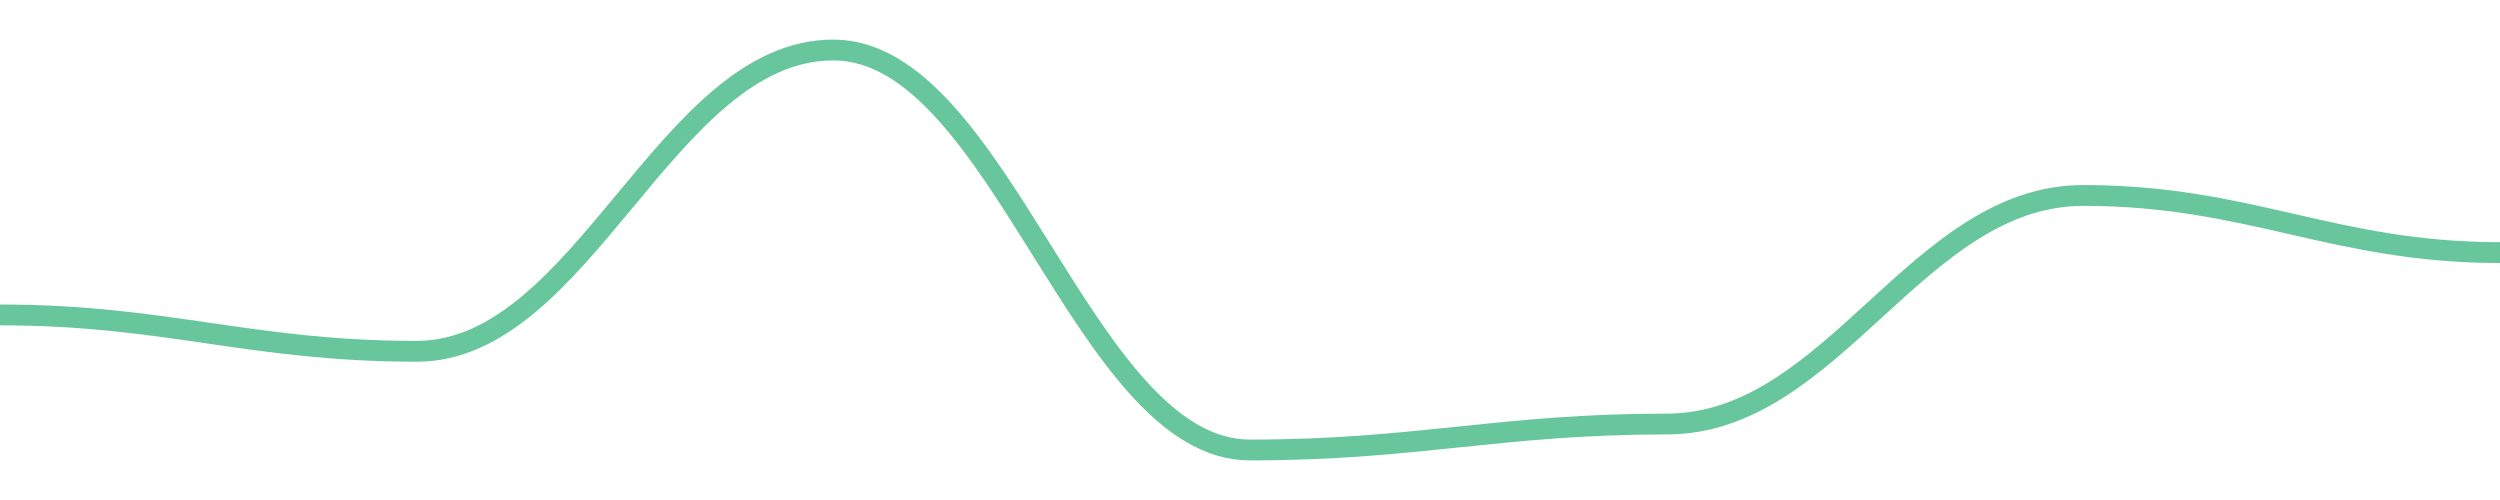
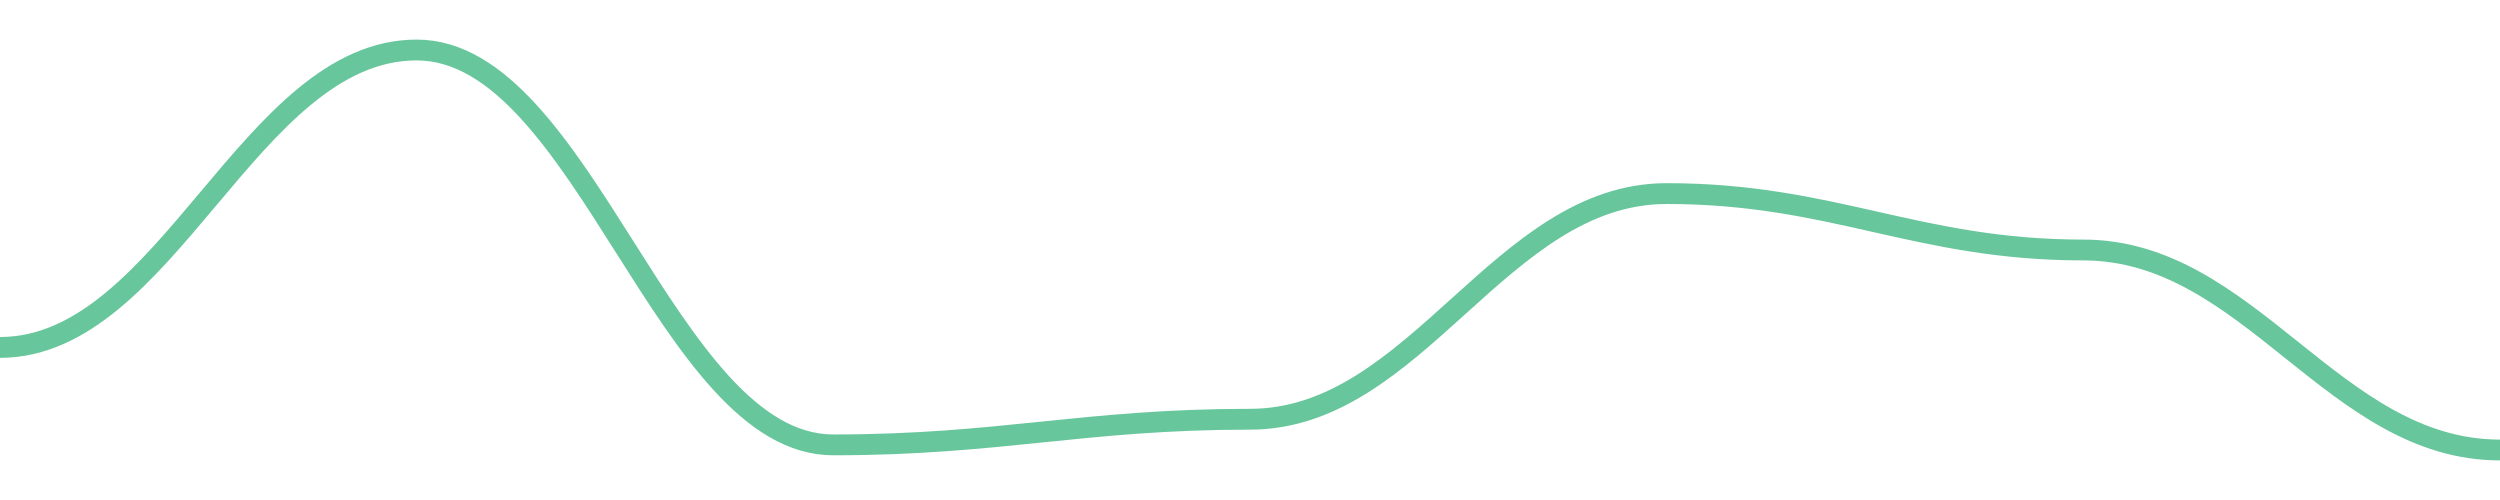
<svg width="180" height="36">
-   <path d="M 0.0,22.675 C 12.0,22.675 18.0,25.294 30.0,25.294 C 42.0,25.294 48.0,3.6 60.0,3.6 C 72.0,3.6 78.0,32.4 90.0,32.4 C 102.0,32.4 108.0,30.53 120.0,30.53 C 132.0,30.53 138.0,14.073 150.0,14.073 C 162.0,14.073 168.0,18.187 180.0,18.187 " fill="none" stroke="#42b883" stroke-width="1.5" opacity="0.8" />
+   <path d="M 0.0,25.015 C 12.0,25.015 18.0,3.6 30.0,3.6 C 42.0,3.6 48.0,32.031 60.0,32.031 C 72.0,32.031 78.0,30.185 90.0,30.185 C 102.0,30.185 108.0,13.938 120.0,13.938 C 132.0,13.938 138.0,18 150.0,18 C 162.0,18 168.0,32.4 180.0,32.4 " fill="none" stroke="#42b883" stroke-width="1.5" opacity="0.8" />
</svg>
